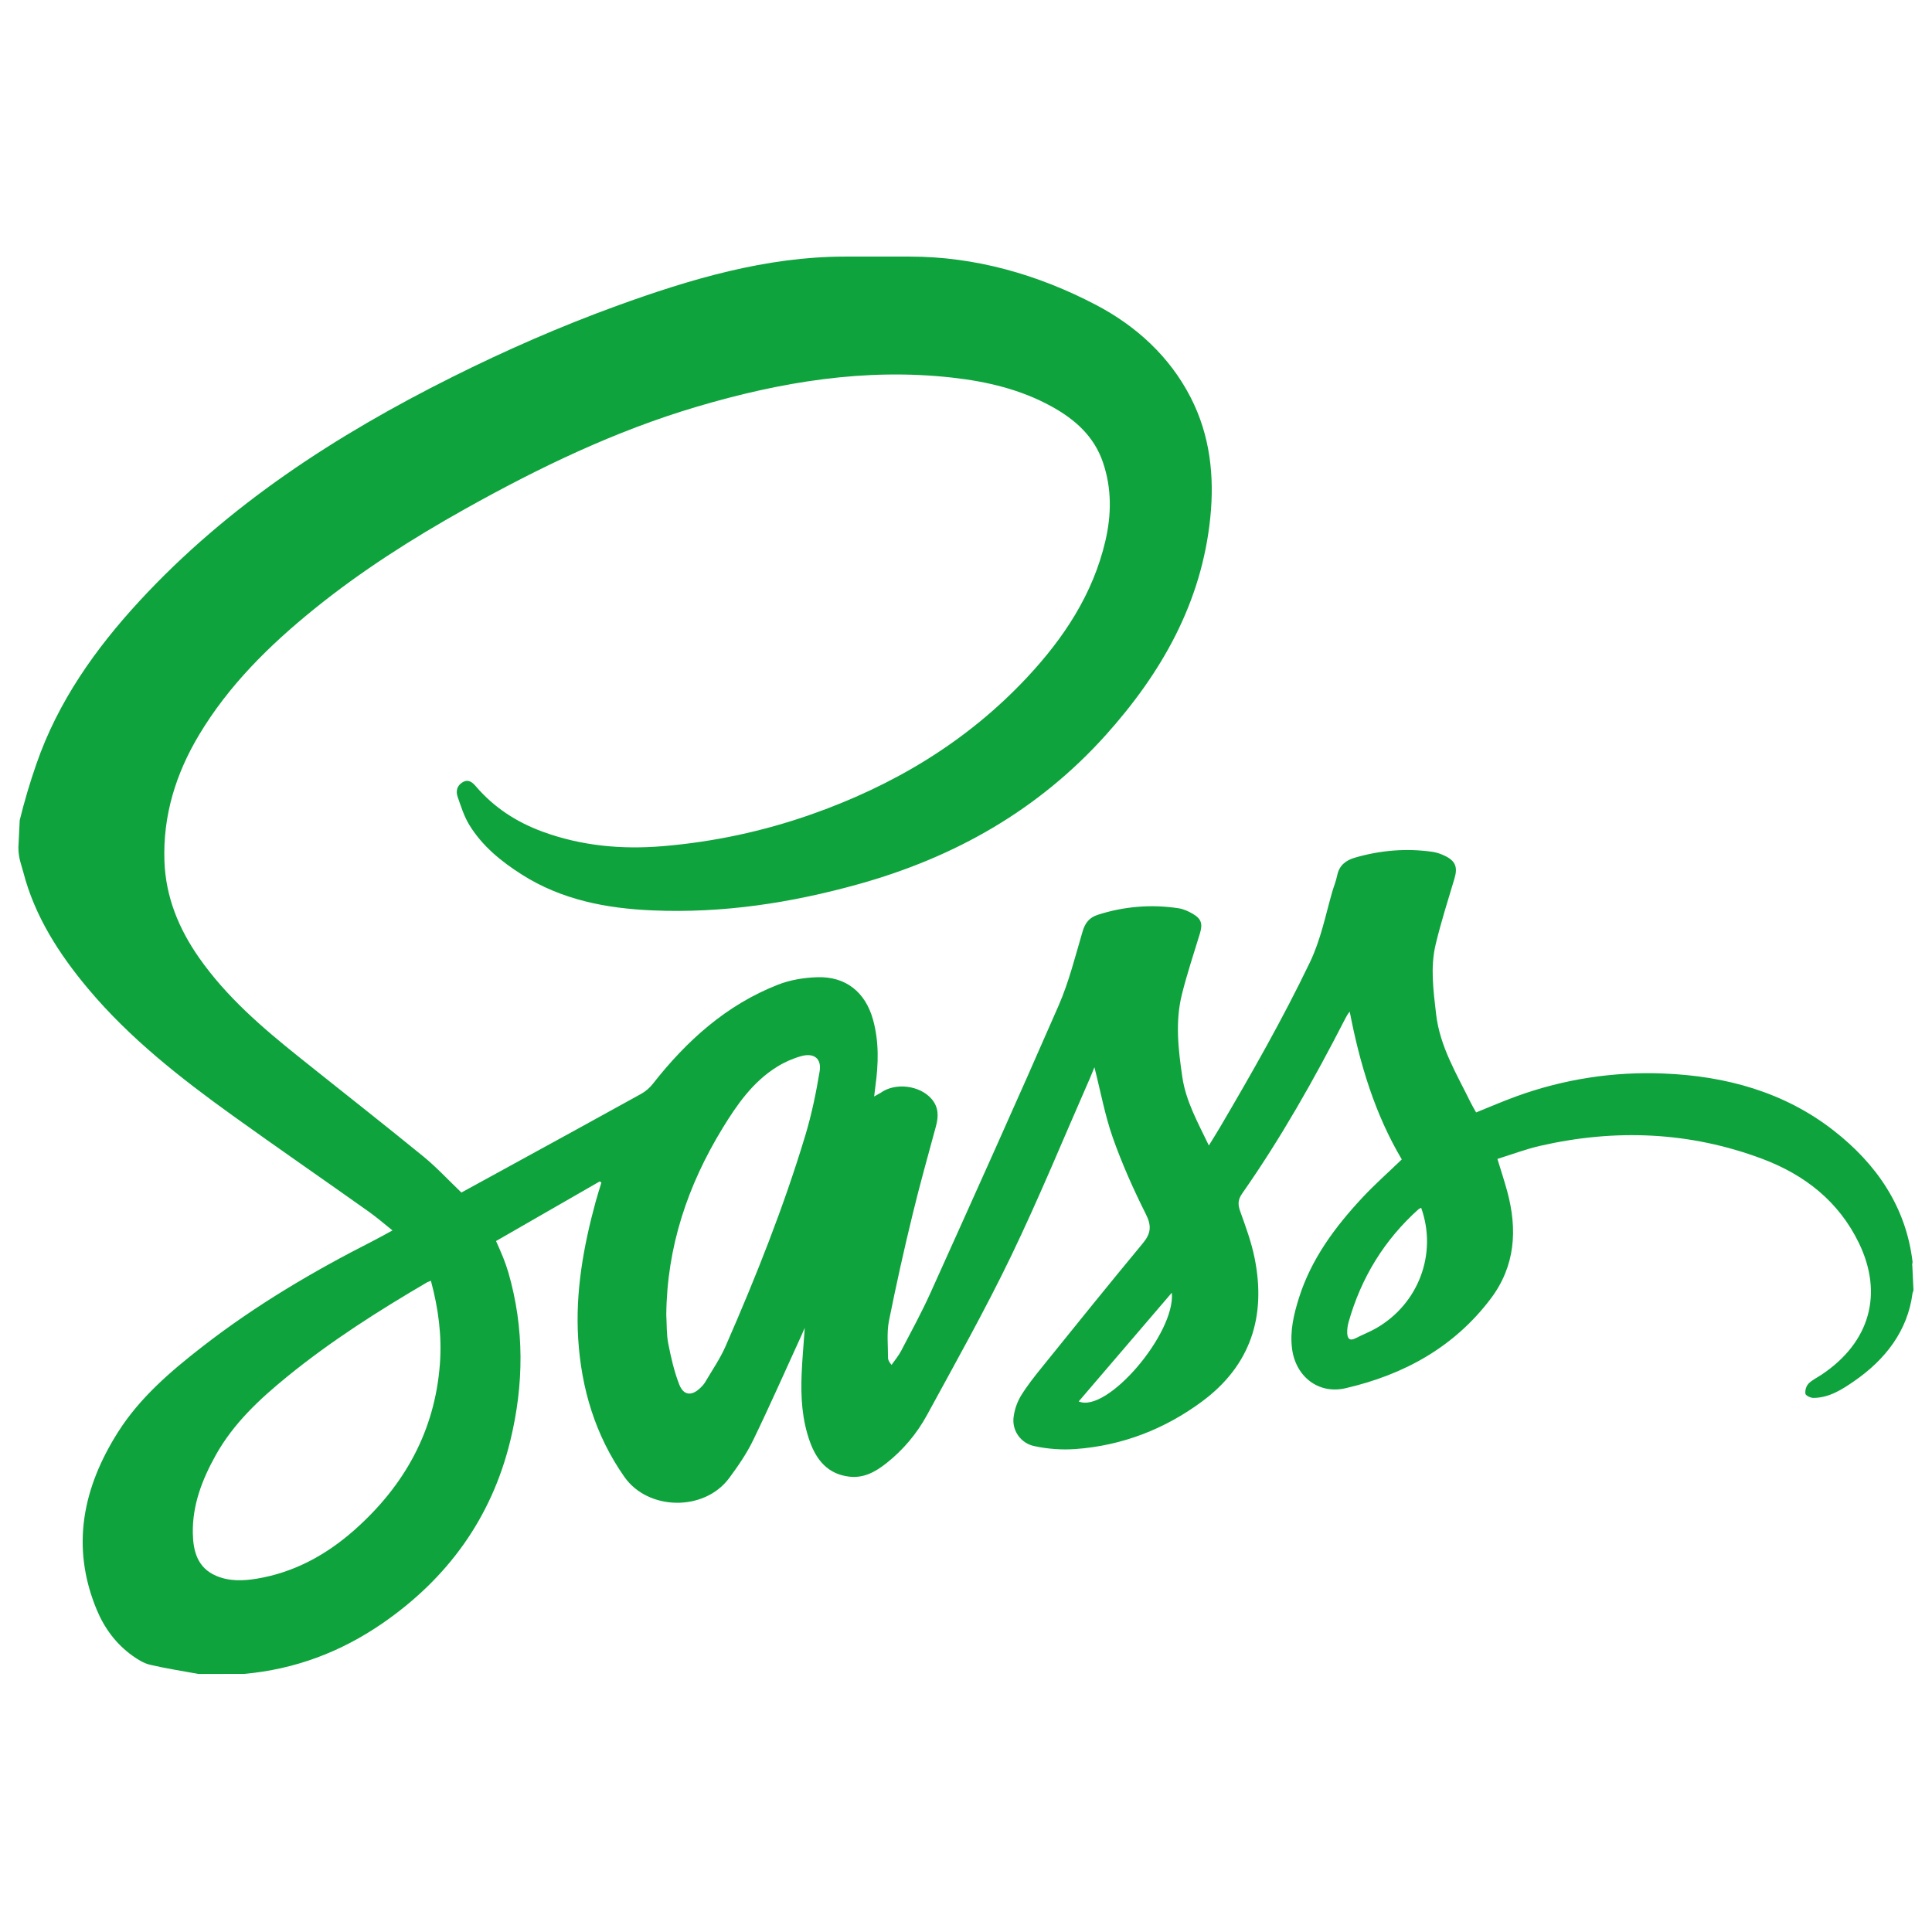
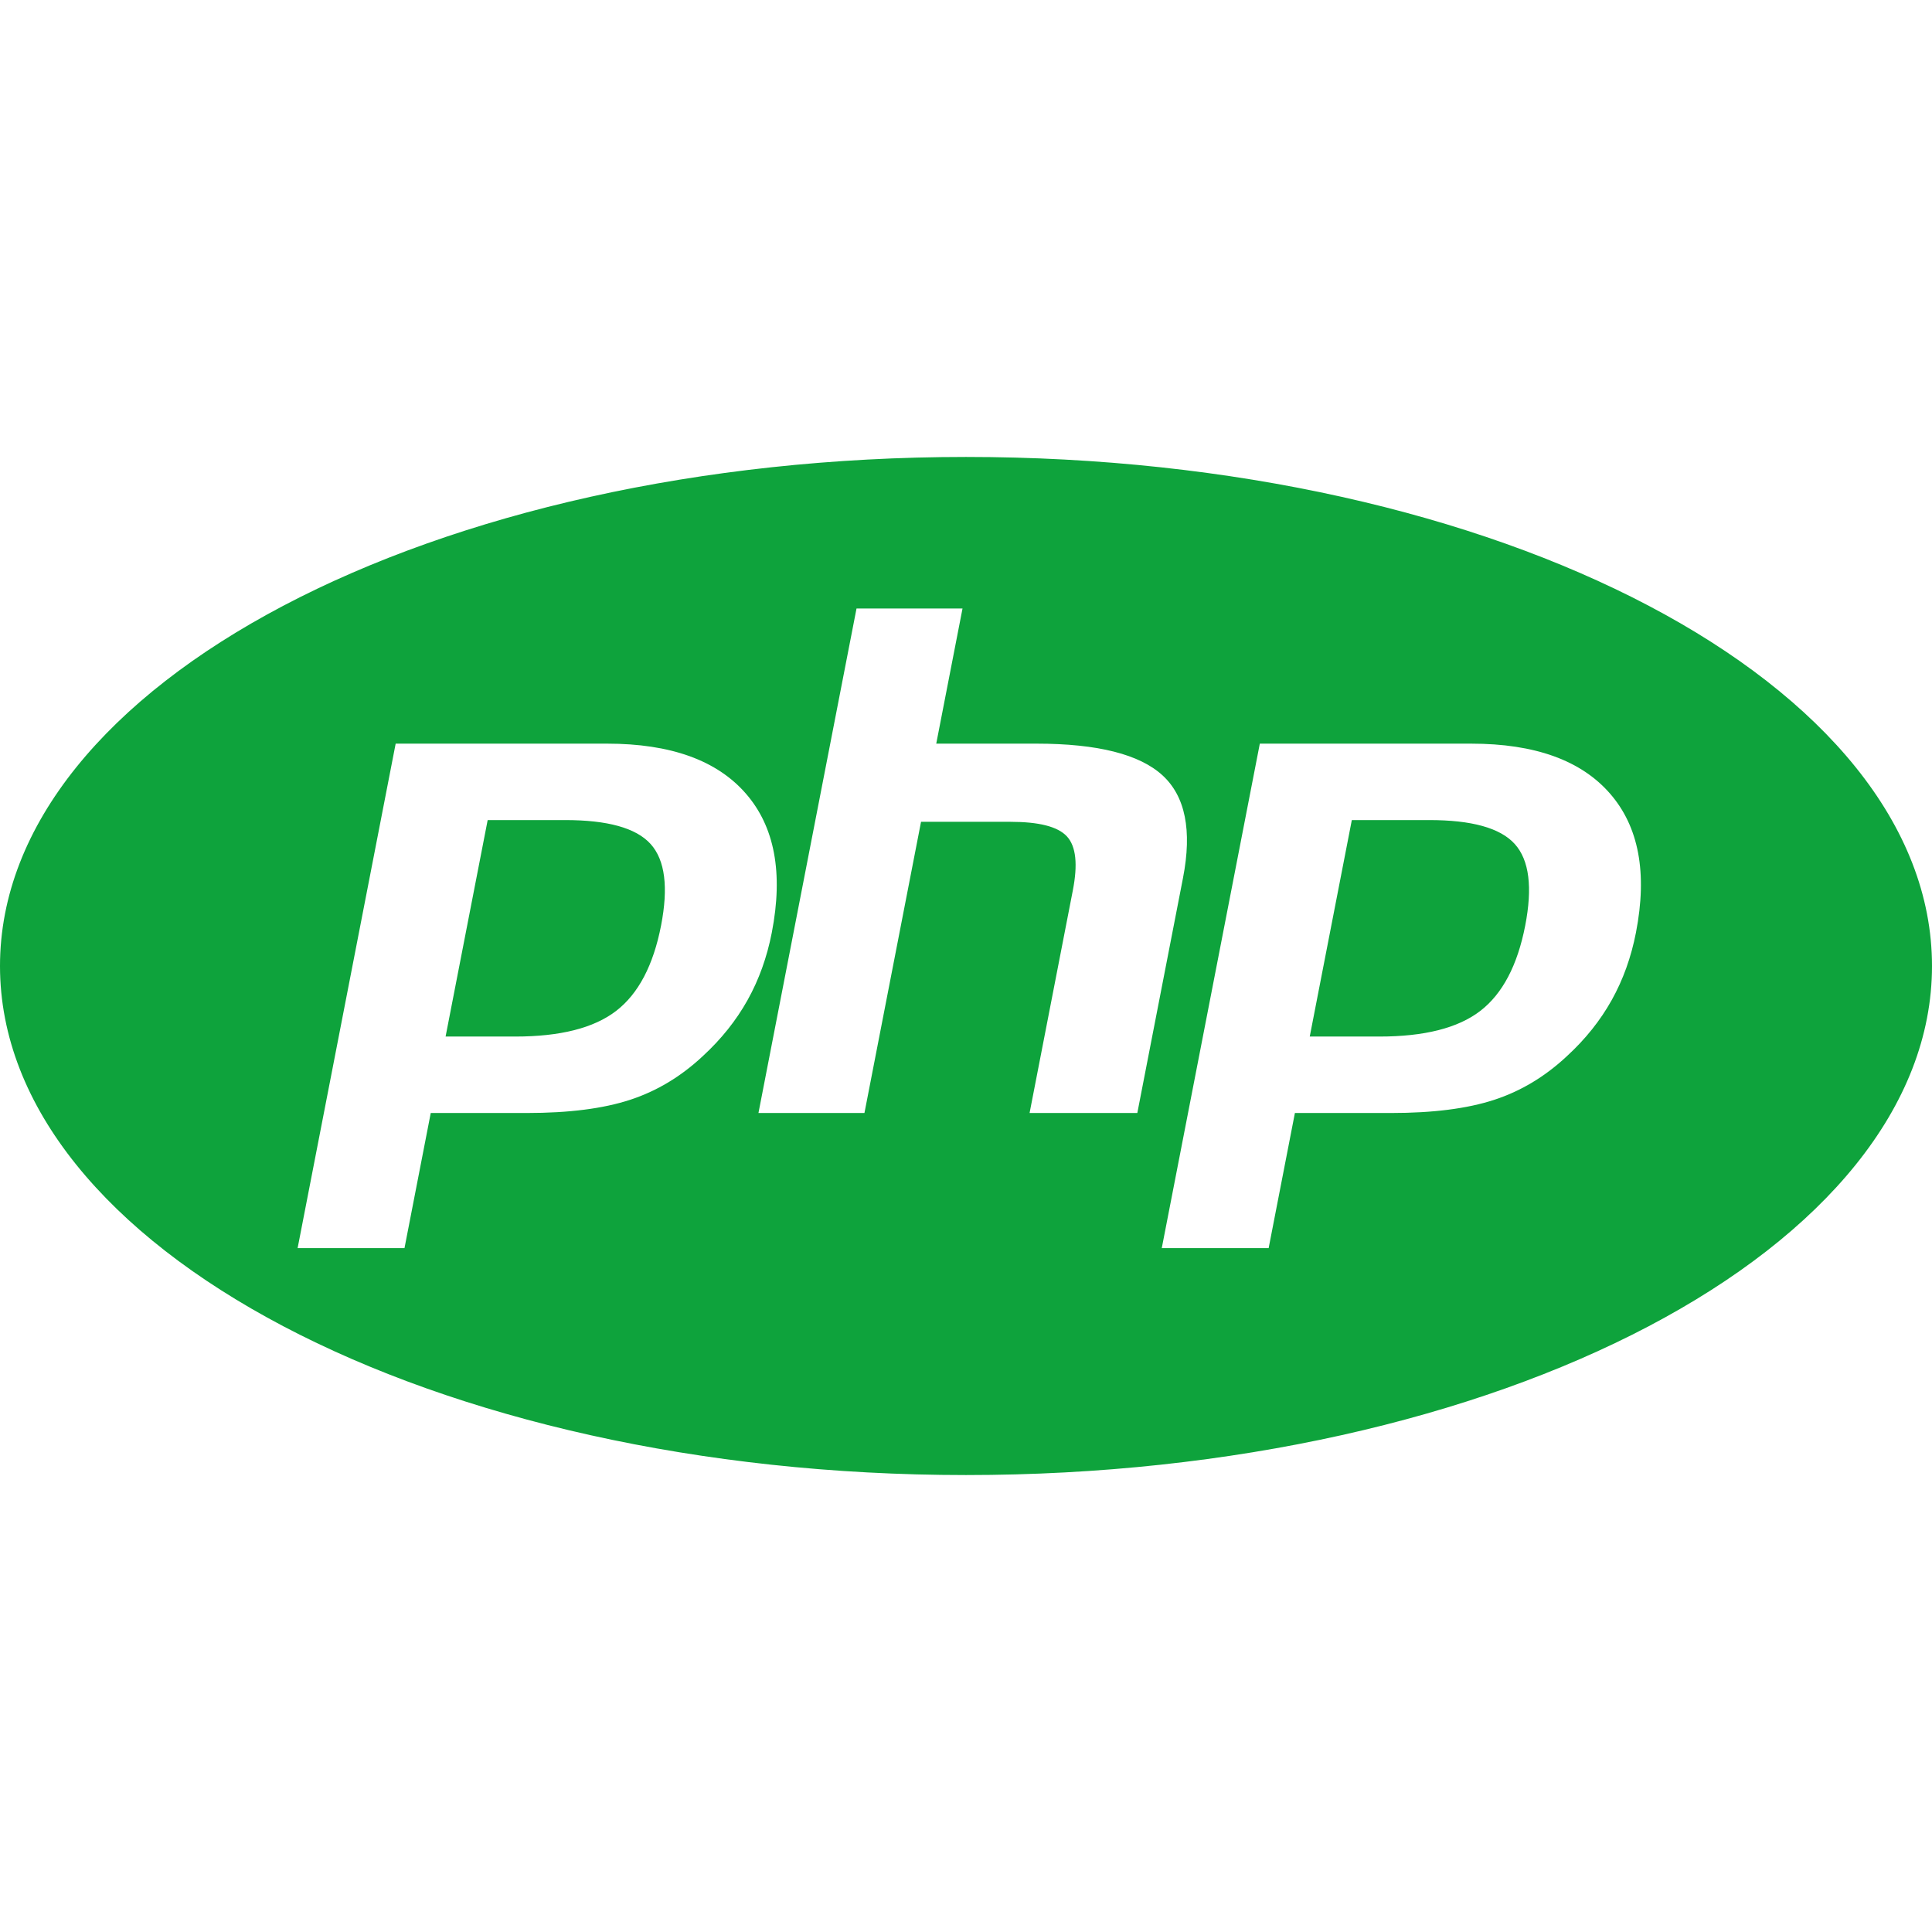
- <svg viewBox="0 0 128 128">
-   <path fill-rule="evenodd" clip-rule="evenodd" fill="#0ea33c" d="M1.219 56.156c0 .703.207 1.167.323 1.618.756 2.933 2.381 5.45 4.309 7.746 2.746 3.272 6.109 5.906 9.554 8.383 2.988 2.148 6.037 4.248 9.037 6.38.515.366 1.002.787 1.561 1.236-.481.26-.881.489-1.297.7-3.959 2.008-7.768 4.259-11.279 6.986-2.116 1.644-4.162 3.391-5.607 5.674-2.325 3.672-3.148 7.584-1.415 11.761.506 1.22 1.278 2.274 2.367 3.053.353.252.749.502 1.162.6 1.058.249 2.136.412 3.207.609l3.033-.002c3.354-.299 6.407-1.448 9.166-3.352 4.312-2.976 7.217-6.966 8.466-12.087.908-3.722.945-7.448-.125-11.153a11.696 11.696 0 00-.354-1.014c-.13-.333-.283-.657-.463-1.072l6.876-3.954.103.088c-.125.409-.258.817-.371 1.23-.817 2.984-1.36 6.02-1.165 9.117.208 3.3 1.129 6.389 3.061 9.146 1.562 2.23 5.284 2.313 6.944.075.589-.795 1.16-1.626 1.589-2.513 1.121-2.315 2.159-4.671 3.23-7.011l.187-.428c-.077 1.108-.167 2.081-.208 3.055-.064 1.521.025 3.033.545 4.48.445 1.238 1.202 2.163 2.62 2.326.97.111 1.743-.333 2.456-.896a10.384 10.384 0 002.691-3.199c1.901-3.491 3.853-6.961 5.576-10.54 1.864-3.871 3.494-7.855 5.225-11.792l.286-.698c.409 1.607.694 3.181 1.219 4.671.61 1.729 1.365 3.417 2.187 5.058.389.775.344 1.278-.195 1.928-2.256 2.72-4.473 5.473-6.692 8.223-.491.607-.98 1.225-1.389 1.888a3.701 3.701 0 00-.48 1.364 1.737 1.737 0 001.383 1.971 9.661 9.661 0 002.708.193c3.097-.228 5.909-1.315 8.395-3.157 3.221-2.386 4.255-5.642 3.475-9.501-.211-1.047-.584-2.065-.947-3.074-.163-.455-.174-.774.123-1.198 2.575-3.677 4.775-7.578 6.821-11.569.081-.157.164-.314.306-.482.663 3.45 1.661 6.775 3.449 9.792-.912.879-1.815 1.676-2.632 2.554-1.799 1.934-3.359 4.034-4.173 6.595-.35 1.104-.619 2.226-.463 3.405.242 1.831 1.742 3.021 3.543 2.604 3.854-.892 7.181-2.708 9.612-5.925 1.636-2.166 1.785-4.582 1.1-7.113-.188-.688-.411-1.365-.651-2.154.951-.295 1.878-.649 2.837-.868 4.979-1.136 9.904-.938 14.702.86 2.801 1.05 5.064 2.807 6.406 5.571 1.639 3.379.733 6.585-2.452 8.721-.297.199-.637.356-.883.605a.869.869 0 00-.205.67c.021.123.346.277.533.275 1.047-.008 1.896-.557 2.711-1.121 2.042-1.413 3.532-3.314 3.853-5.817l.063-.188-.077-1.63c-.031-.094.023-.187.016-.258-.434-3.645-2.381-6.472-5.213-8.688-3.28-2.565-7.153-3.621-11.249-3.788a25.401 25.401 0 00-9.765 1.503c-.897.325-1.786.71-2.688 1.073-.121-.219-.251-.429-.358-.646-.926-1.896-2.048-3.708-2.296-5.882-.176-1.544-.392-3.086-.025-4.613.353-1.469.813-2.913 1.246-4.362.223-.746.066-1.164-.646-1.5a2.854 2.854 0 00-.786-.258c-1.75-.254-3.476-.109-5.171.384-.6.175-1.036.511-1.169 1.175-.076.381-.231.746-.339 1.122-.443 1.563-.757 3.156-1.473 4.645-1.794 3.735-3.842 7.329-5.938 10.897-.227.385-.466.763-.752 1.23-.736-1.54-1.521-2.922-1.759-4.542-.269-1.832-.481-3.661-.025-5.479.339-1.356.782-2.687 1.19-4.025.193-.636.104-.97-.472-1.305-.291-.169-.62-.319-.948-.368a11.643 11.643 0 00-5.354.438c-.543.176-.828.527-.994 1.087-.488 1.652-.904 3.344-1.589 4.915-2.774 6.36-5.628 12.687-8.479 19.013-.595 1.321-1.292 2.596-1.963 3.882-.17.326-.418.613-.63.919-.17-.201-.236-.339-.235-.477.005-.813-.092-1.65.063-2.436a172.189 172.189 0 011.578-7.099c.47-1.946 1.017-3.874 1.538-5.807.175-.647.178-1.252-.287-1.796-.781-.911-2.413-1.111-3.381-.409l-.428.242.083-.69c.204-1.479.245-2.953-.161-4.41-.506-1.816-1.802-2.861-3.686-2.803-.878.027-1.8.177-2.613.497-3.419 1.34-6.048 3.713-8.286 6.568a2.592 2.592 0 01-.757.654c-2.893 1.604-5.795 3.188-8.696 4.778l-3.229 1.769c-.866-.826-1.653-1.683-2.546-2.41-2.727-2.224-5.498-4.393-8.244-6.592-2.434-1.949-4.792-3.979-6.596-6.56-1.342-1.92-2.207-4.021-2.29-6.395-.105-3.025.753-5.789 2.293-8.362 1.97-3.292 4.657-5.934 7.611-8.327 3.125-2.53 6.505-4.678 10.008-6.639 4.901-2.743 9.942-5.171 15.347-6.774 5.542-1.644 11.165-2.585 16.965-1.929 2.28.258 4.494.78 6.527 1.895 1.557.853 2.834 1.97 3.428 3.716.586 1.718.568 3.459.162 5.204-.825 3.534-2.76 6.447-5.195 9.05-3.994 4.267-8.866 7.172-14.351 9.091a39.478 39.478 0 01-9.765 2.083c-2.729.229-5.401-.013-7.985-.962-1.711-.629-3.201-1.591-4.399-2.987-.214-.25-.488-.521-.887-.287-.391.23-.46.602-.329.979.219.626.421 1.278.762 1.838.857 1.405 2.107 2.424 3.483 3.298 2.643 1.681 5.597 2.246 8.66 2.377 4.648.201 9.183-.493 13.654-1.74 6.383-1.78 11.933-4.924 16.384-9.884 3.706-4.13 6.353-8.791 6.92-14.419.277-2.747-.018-5.438-1.304-7.944-1.395-2.715-3.613-4.734-6.265-6.125C68.756 18.179 64.588 17 60.286 17h-4.31c-5.21 0-10.247 1.493-15.143 3.274-3.706 1.349-7.34 2.941-10.868 4.703-7.683 3.839-14.838 8.468-20.715 14.833-2.928 3.171-5.407 6.67-6.833 10.79a40.494 40.494 0 00-1.111 3.746m27.839 36.013c-.333 4.459-2.354 8.074-5.657 11.002-1.858 1.646-3.989 2.818-6.471 3.23-.9.149-1.821.185-2.694-.188-1.245-.532-1.524-1.637-1.548-2.814-.037-1.876.62-3.572 1.521-5.186 1.176-2.104 2.9-3.708 4.741-5.206 2.9-2.361 6.046-4.359 9.268-6.245l.243-.1c.498 1.84.735 3.657.597 5.507zM54.303 70.98c-.235 1.424-.529 2.849-.945 4.229-1.438 4.777-3.285 9.406-5.282 13.973-.369.845-.906 1.616-1.373 2.417a1.689 1.689 0 01-.283.334c-.578.571-1.126.541-1.418-.206-.34-.868-.549-1.797-.729-2.716-.121-.617-.092-1.265-.13-1.897.039-4.494 1.41-8.578 3.736-12.38.959-1.568 2.003-3.062 3.598-4.054a6.27 6.27 0 011.595-.706c.85-.239 1.372.154 1.231 1.006zm17.164 21.868l6.169-7.203c.257 2.675-4.29 8.015-6.169 7.203zm19.703-4.847c-.436.25-.911.43-1.358.661-.409.212-.544-.002-.556-.354a2.385 2.385 0 01.093-.721c.833-2.938 2.366-5.446 4.647-7.486l.16-.082c1.085 3.035-.169 6.368-2.986 7.982z" />
+ <svg xmlns="http://www.w3.org/2000/svg" fill="#0ea33c" version="1.1" viewBox="0 0 512 512" enable-background="new 0 0 512 512" xml:space="preserve" stroke="#0ea33c">
+   <g id="SVGRepo_bgCarrier" stroke-width="0" />
+   <g id="SVGRepo_tracerCarrier" stroke-linecap="round" stroke-linejoin="round" />
+   <g id="SVGRepo_iconCarrier">
+     <g id="5151e0c8492e5103c096af88a51e2ea6">
+       <path display="inline" d="M401.054,224c3.714,4.115,4.595,11.181,2.653,21.19c-2.029,10.425-5.935,17.862-11.723,22.32 c-5.793,4.458-14.602,6.687-26.432,6.687h-17.849l10.957-56.37h20.103C389.913,217.827,397.34,219.886,401.054,224z M149.754,217.827h-20.103l-10.958,56.37h17.848c11.827,0,20.639-2.229,26.432-6.687c5.789-4.458,9.694-11.896,11.723-22.32 c1.942-10.01,1.06-17.075-2.653-21.19C168.33,219.886,160.903,217.827,149.754,217.827z M511.5,256 c0,74.229-114.393,134.403-255.5,134.403S0.5,330.229,0.5,256c0-74.228,114.393-134.403,255.5-134.403S511.5,181.772,511.5,256z M198.542,265.286c3.04-5.448,5.203-11.461,6.483-18.037c3.102-15.967,0.761-28.403-7.024-37.313 c-7.781-8.91-20.165-13.363-37.136-13.363h-56.423L78.265,331.261h29.342l6.958-35.805h25.134c11.087,0,20.21-1.164,27.372-3.497 c7.161-2.329,13.669-6.233,19.528-11.719C191.514,275.72,195.493,270.738,198.542,265.286z M301.814,295.456l12.181-62.682 c2.479-12.747,0.619-21.971-5.572-27.664c-6.196-5.688-17.449-8.537-33.768-8.537h-25.933l6.961-35.81h-29.11l-26.182,134.692 h29.11l14.996-77.165h23.267c7.448,0,12.317,1.232,14.604,3.698c2.287,2.467,2.773,7.091,1.455,13.869l-11.581,59.598H301.814z M427.011,209.937c-7.78-8.91-20.164-13.363-37.135-13.363h-56.424l-26.178,134.688h29.343l6.957-35.805h25.135 c11.086,0,20.21-1.164,27.371-3.497c7.161-2.329,13.669-6.233,19.528-11.719c4.92-4.521,8.896-9.502,11.943-14.954 c3.044-5.448,5.202-11.461,6.483-18.037C437.137,231.282,434.796,218.846,427.011,209.937z"> </path>
+     </g>
+   </g>
</svg>
